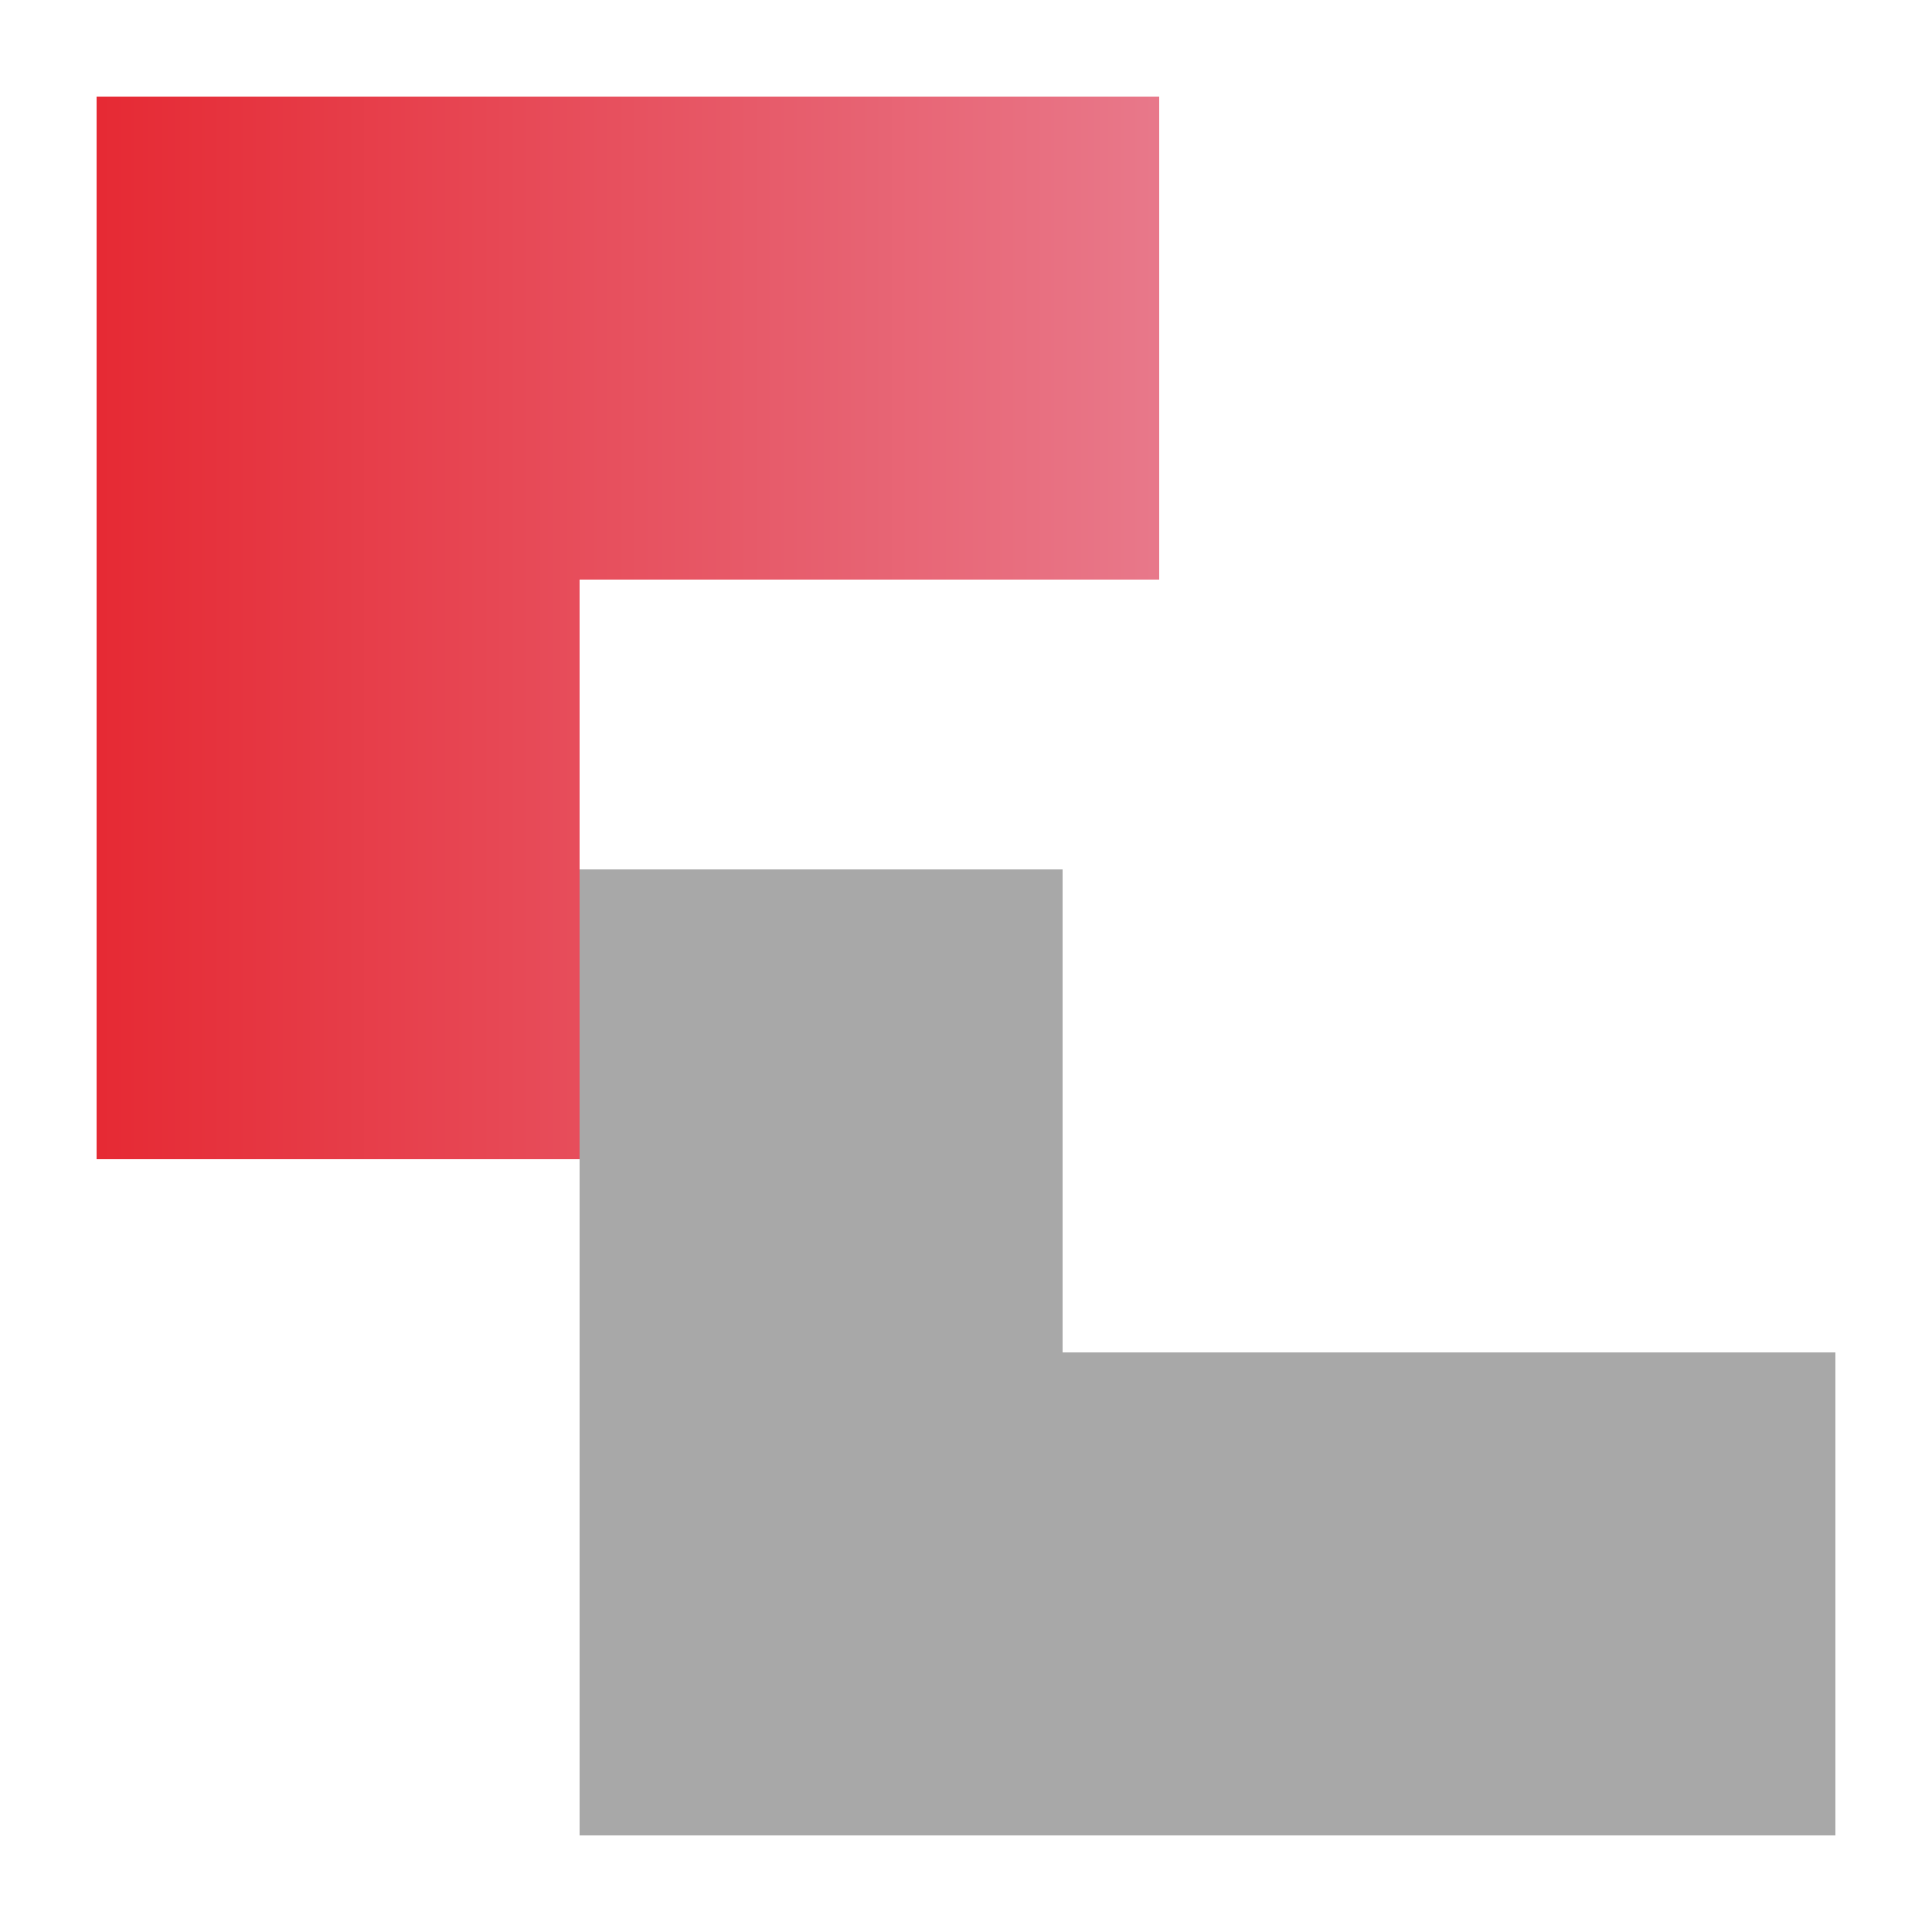
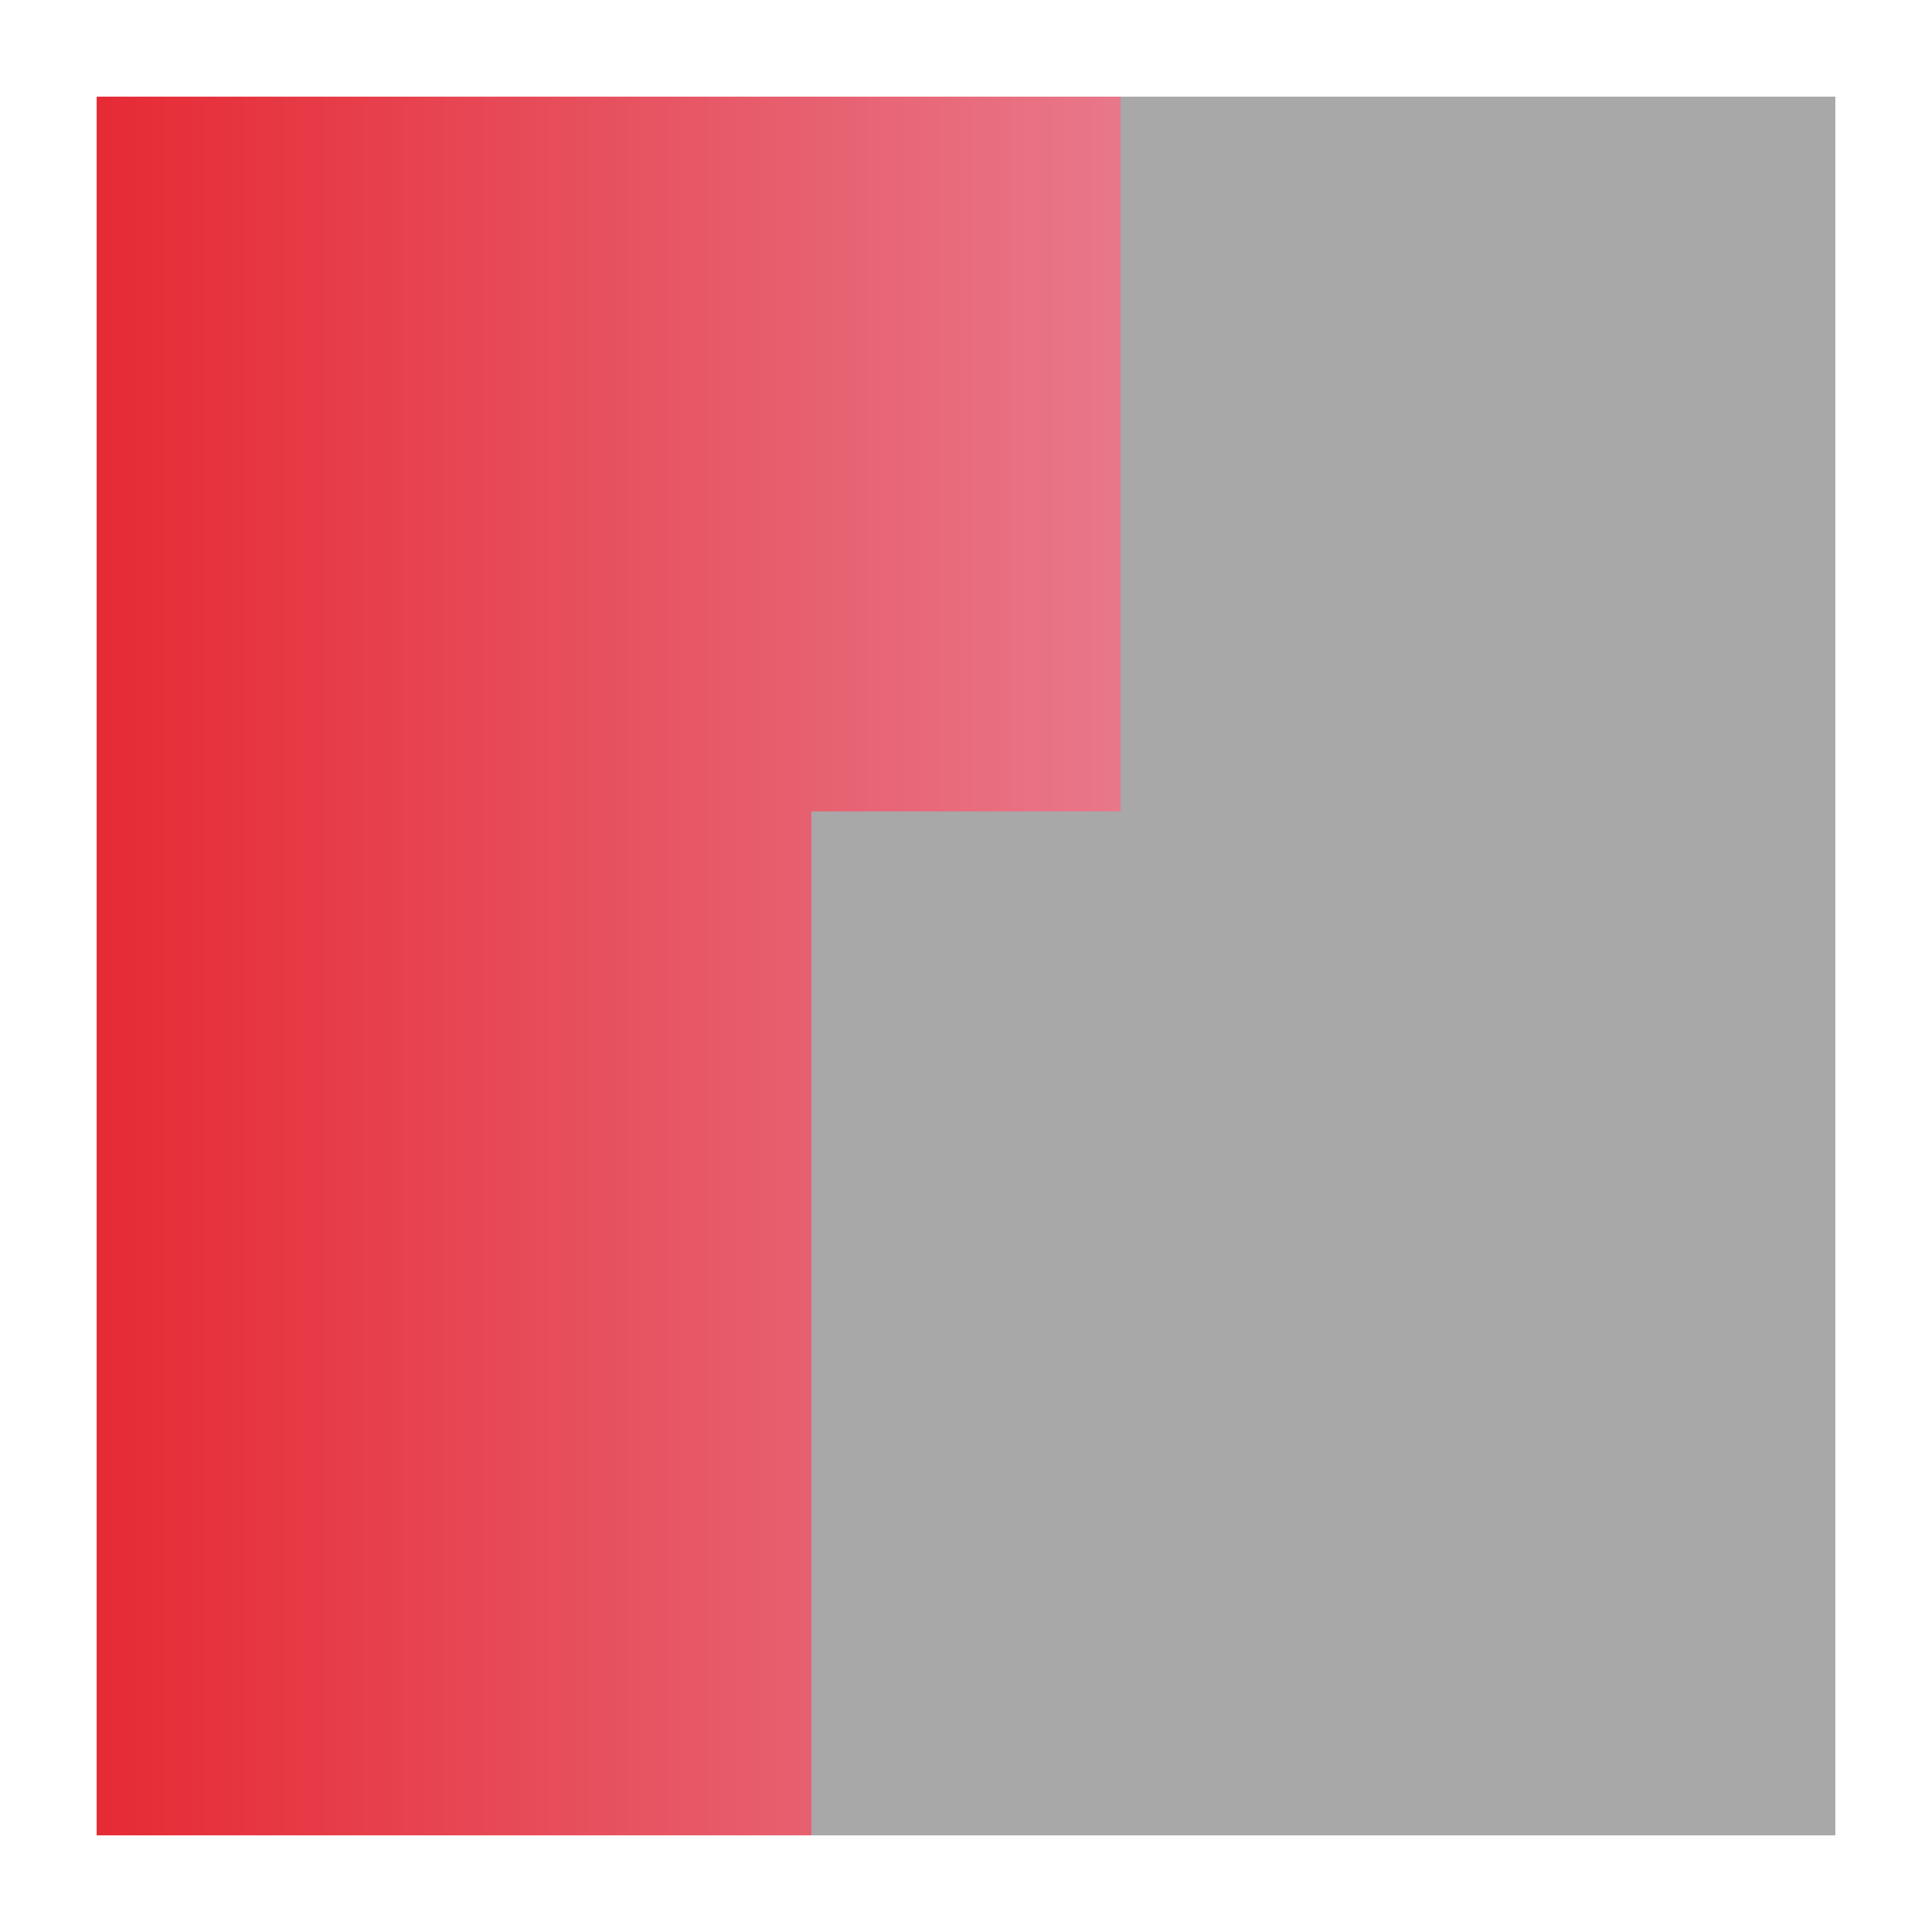
<svg xmlns="http://www.w3.org/2000/svg" viewBox="0 0 100 100" fill="none">
  <defs>
    <linearGradient id="redGrad" x1="0" y1="0" x2="1" y2="0">
      <stop offset="0%" stop-color="#e62a34" />
      <stop offset="100%" stop-color="#e8788a" />
    </linearGradient>
  </defs>
-   <path d="M5 5 H60 V30 H30 V60 H5 Z" fill="url(#redGrad)" />
-   <path d="M30 45 H55 V70 H95 V95 H30 Z" fill="#a8a8a8" />
+   <path d="M5 5 H58 V42 H42 V95 H5 Z" fill="url(#redGrad)" />
+   <path d="M58 5 H95 V95 H42 V42 H58 Z" fill="#a8a8a8" />
</svg>
